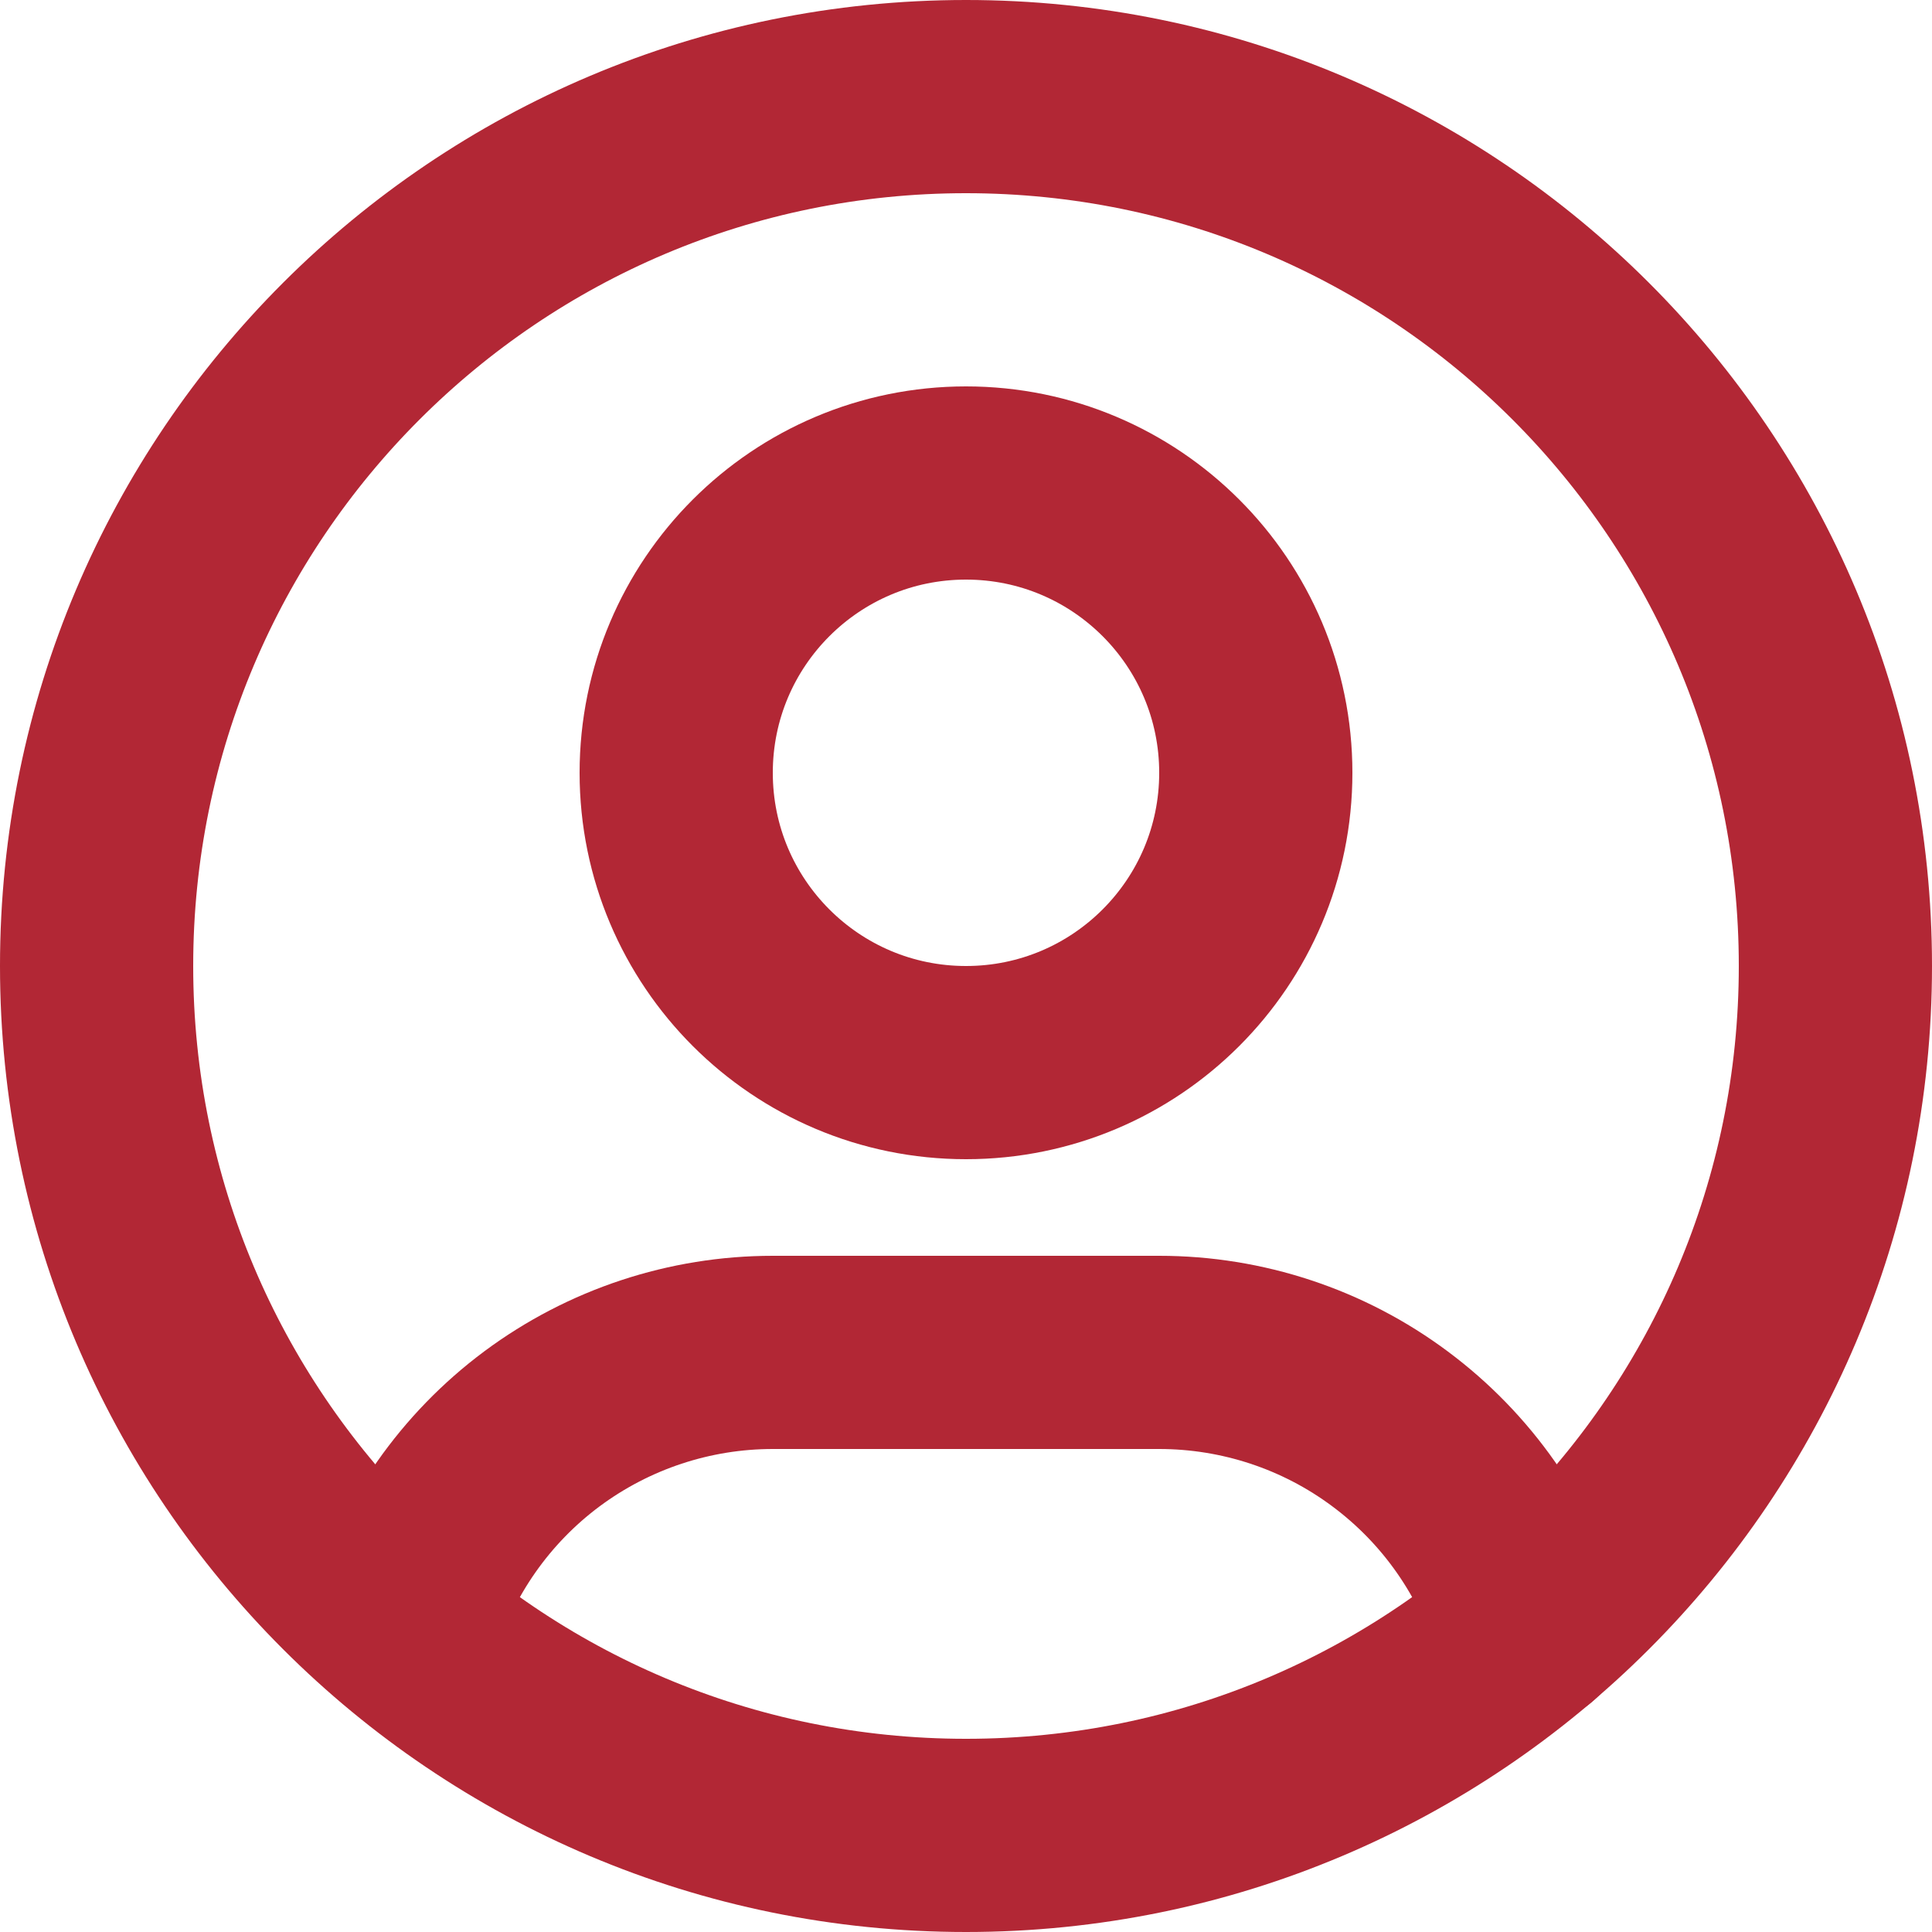
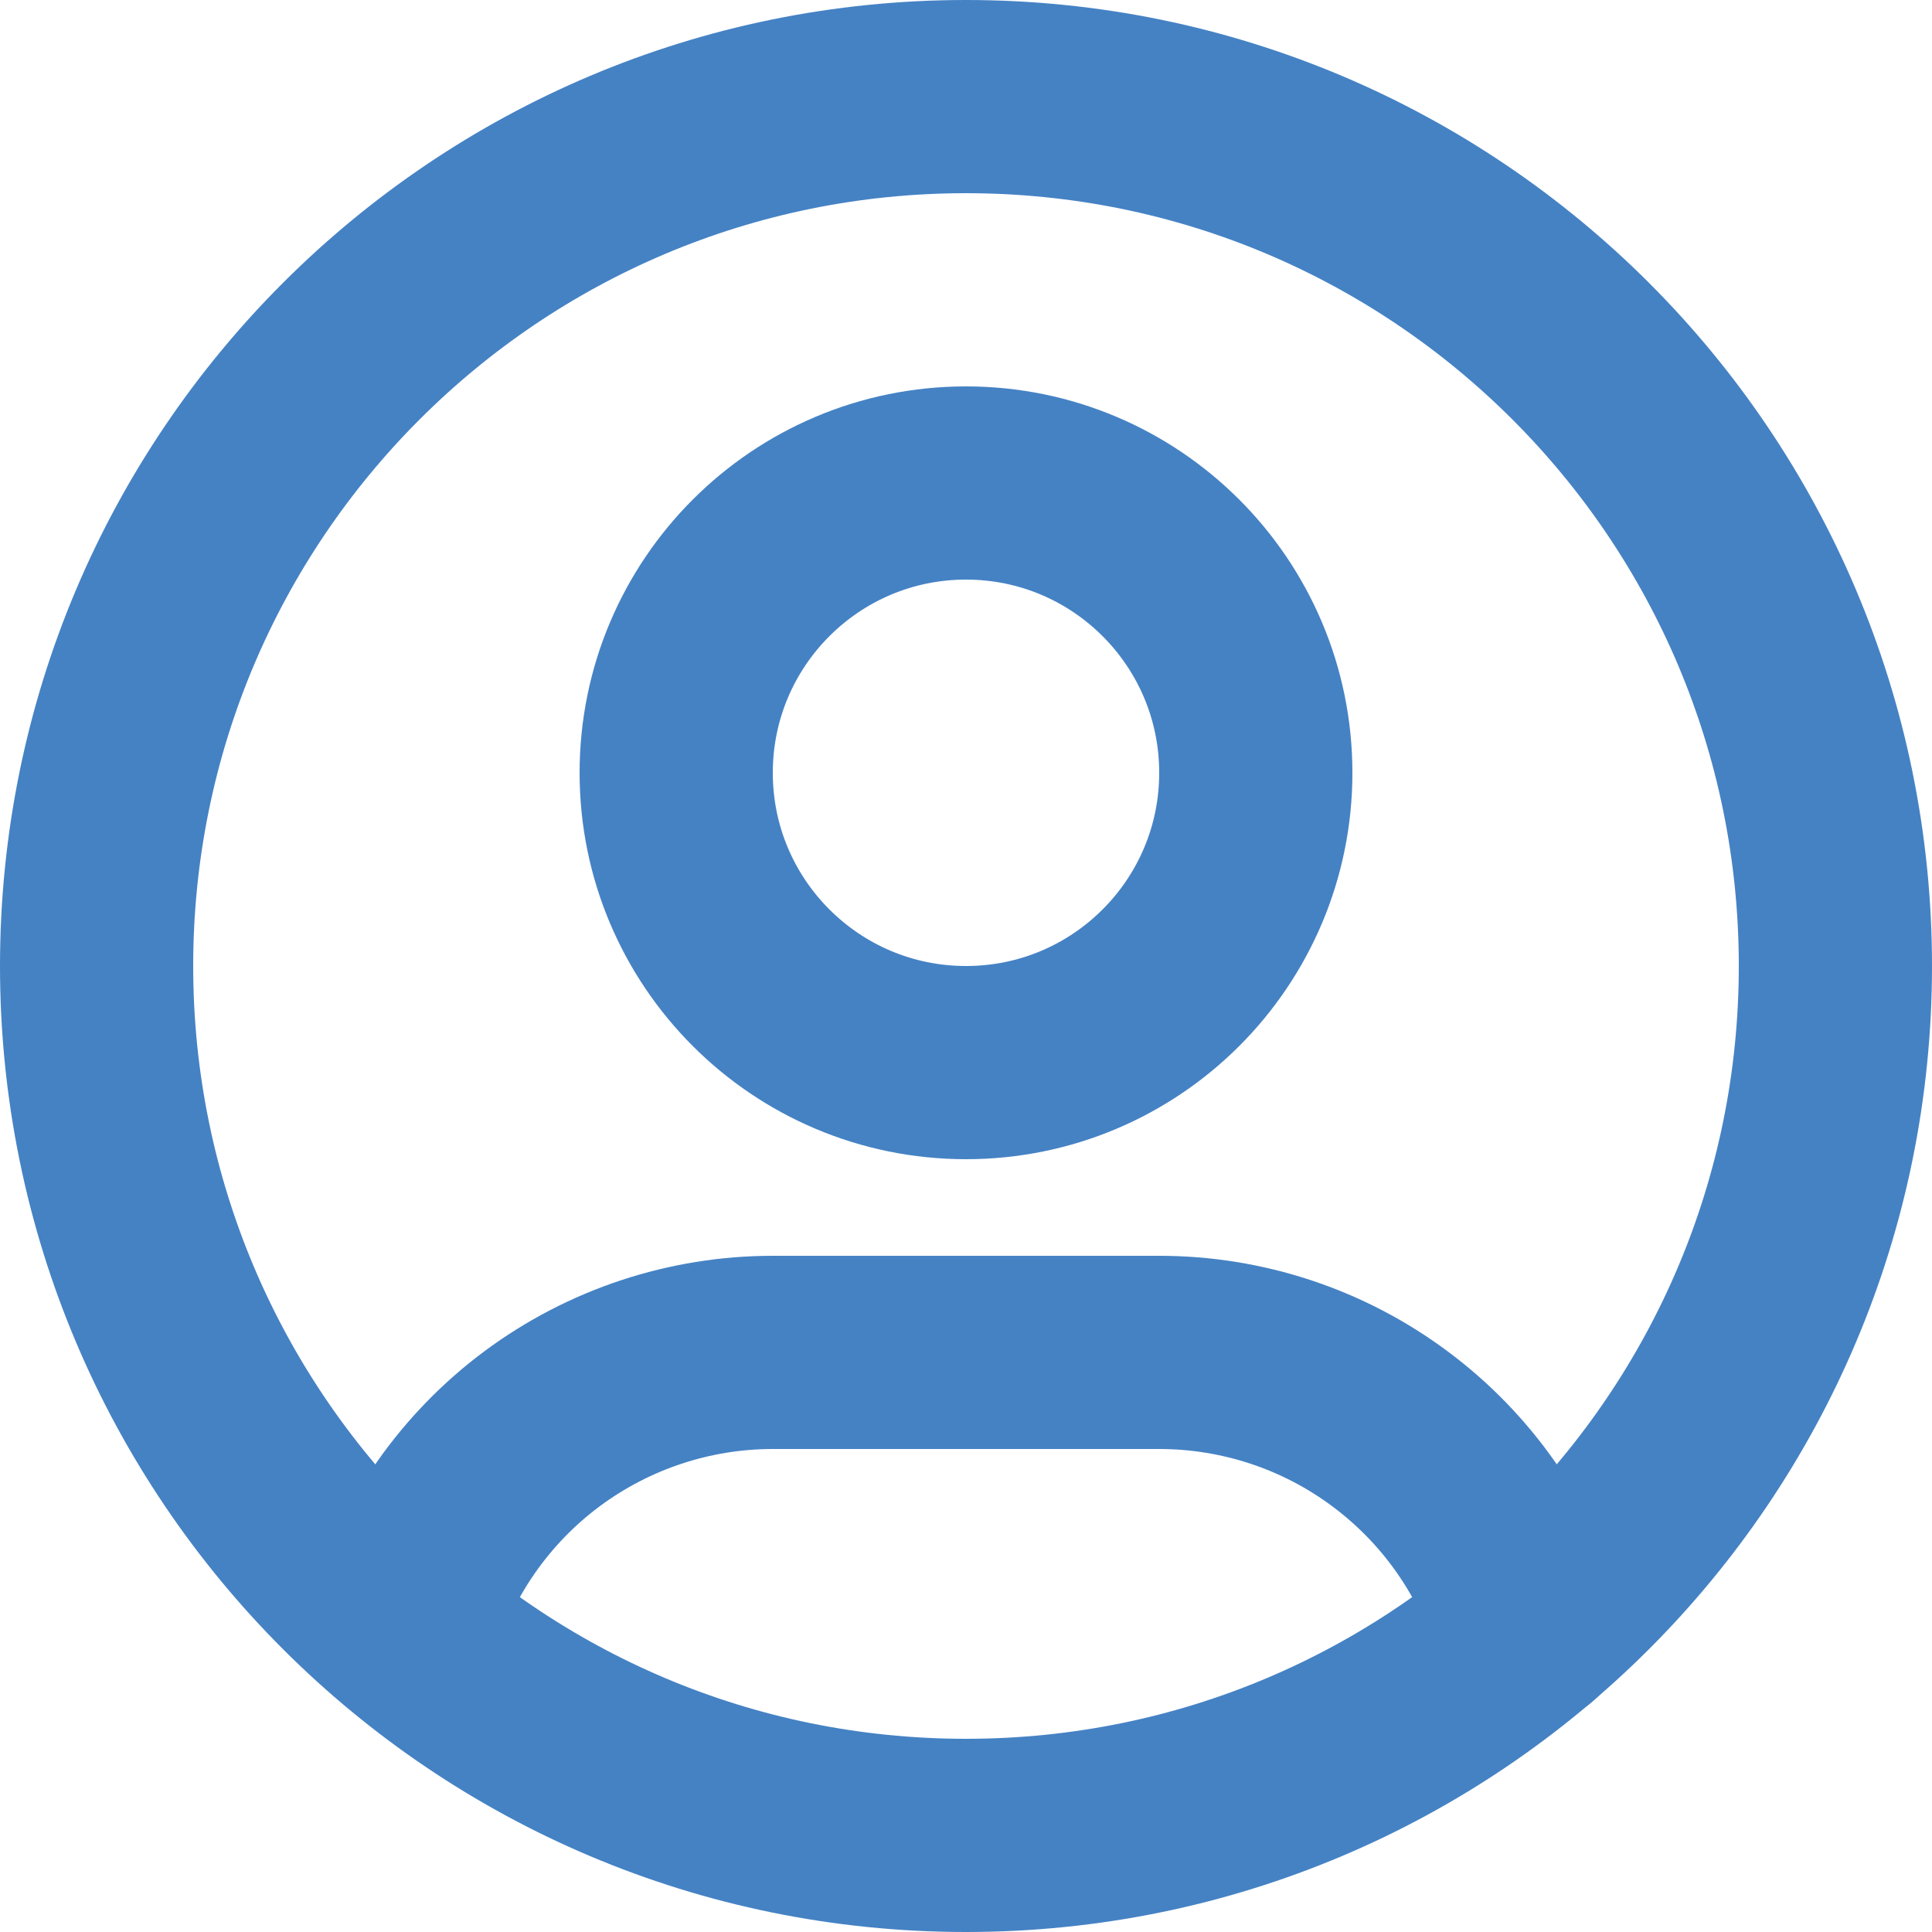
<svg xmlns="http://www.w3.org/2000/svg" width="20" height="20" viewBox="0 0 20 20" fill="none">
-   <path d="M10 19C14.971 19 19 14.971 19 10C19 5.029 14.971 1 10 1C5.029 1 1 5.029 1 10C1 14.971 5.029 19 10 19Z" stroke="#B22735" stroke-width="2" stroke-linecap="round" stroke-linejoin="round" />
-   <path d="M10 11C11.657 11 13 9.657 13 8C13 6.343 11.657 5 10 5C8.343 5 7 6.343 7 8C7 9.657 8.343 11 10 11Z" stroke="#B22735" stroke-width="2" stroke-linecap="round" stroke-linejoin="round" />
-   <path d="M4.168 16.849C4.416 16.025 4.922 15.303 5.612 14.79C6.303 14.277 7.14 14 8 14H12C12.861 14 13.7 14.277 14.39 14.792C15.081 15.306 15.588 16.03 15.834 16.855" stroke="#B22735" stroke-width="2" stroke-linecap="round" stroke-linejoin="round" />
+   <path d="M10 19C14.971 19 19 14.971 19 10C19 5.029 14.971 1 10 1C5.029 1 1 5.029 1 10C1 14.971 5.029 19 10 19Z" stroke="#4582C4" stroke-width="2" stroke-linecap="round" stroke-linejoin="round" />
+   <path d="M10 11C11.657 11 13 9.657 13 8C13 6.343 11.657 5 10 5C8.343 5 7 6.343 7 8C7 9.657 8.343 11 10 11Z" stroke="#4582C4" stroke-width="2" stroke-linecap="round" stroke-linejoin="round" />
+   <path d="M4.168 16.849C4.416 16.025 4.922 15.303 5.612 14.79C6.303 14.277 7.14 14 8 14H12C12.861 14 13.7 14.277 14.39 14.792C15.081 15.306 15.588 16.03 15.834 16.855" stroke="#4582C4" stroke-width="2" stroke-linecap="round" stroke-linejoin="round" />
</svg>
